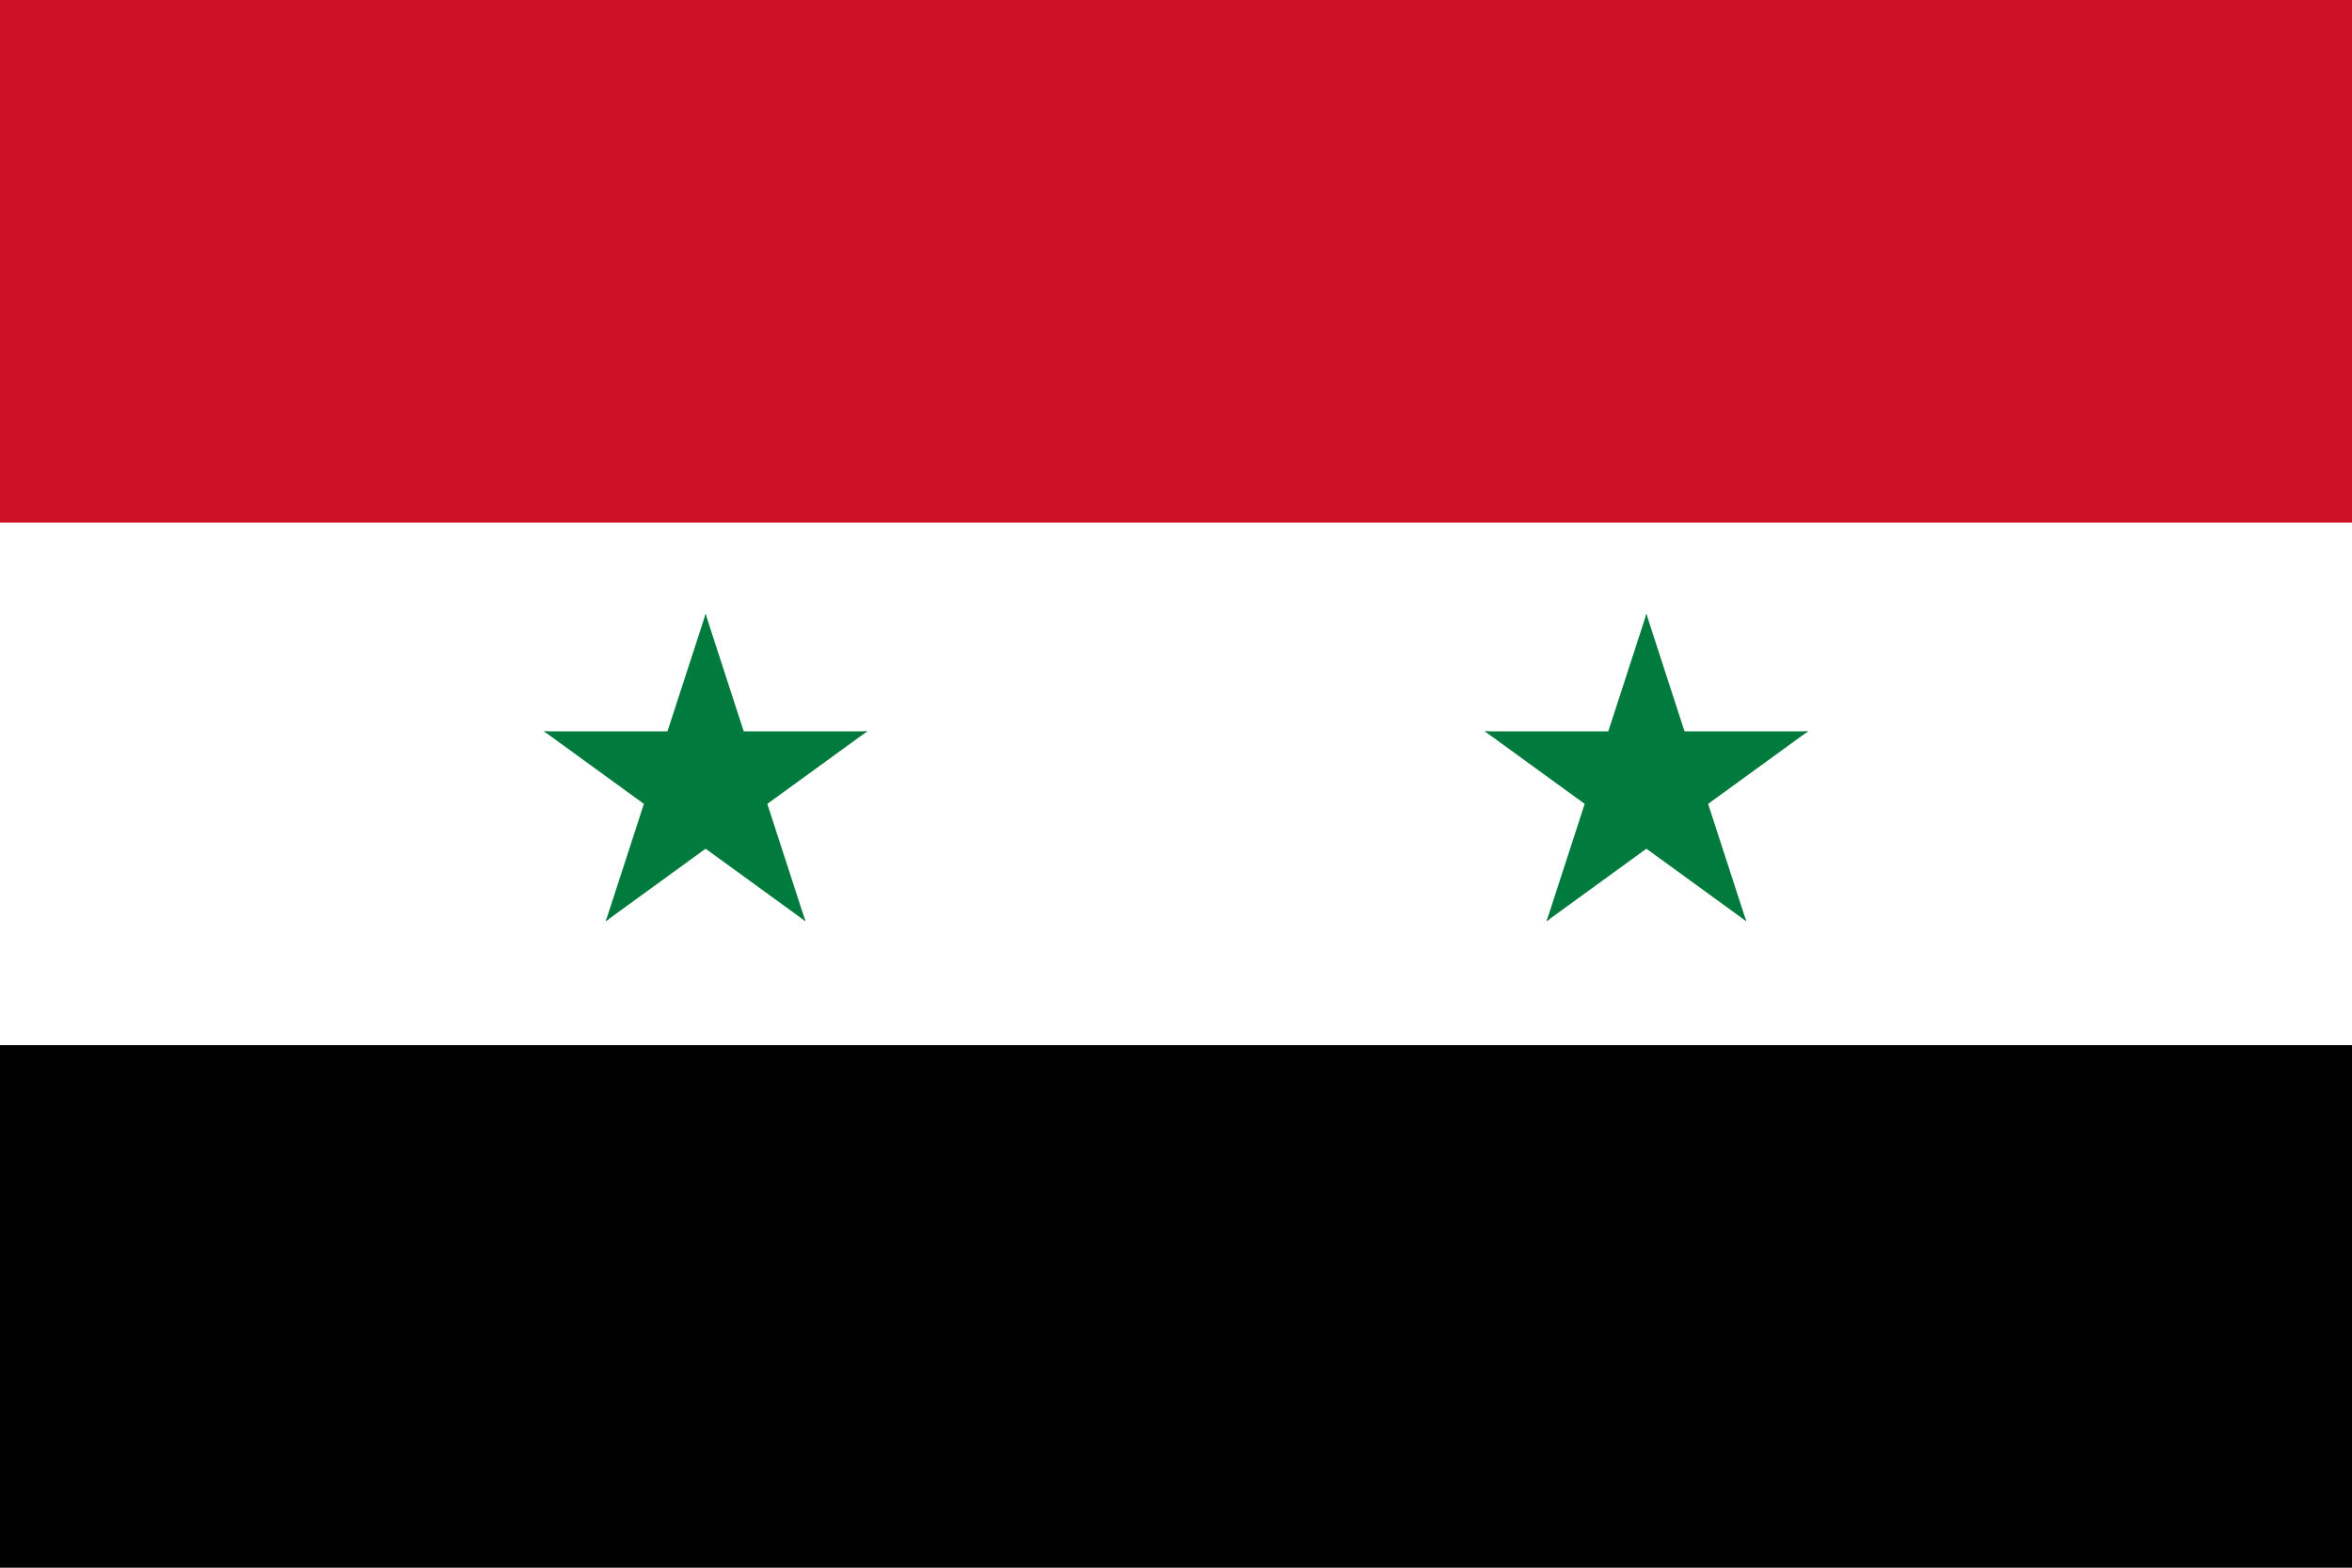
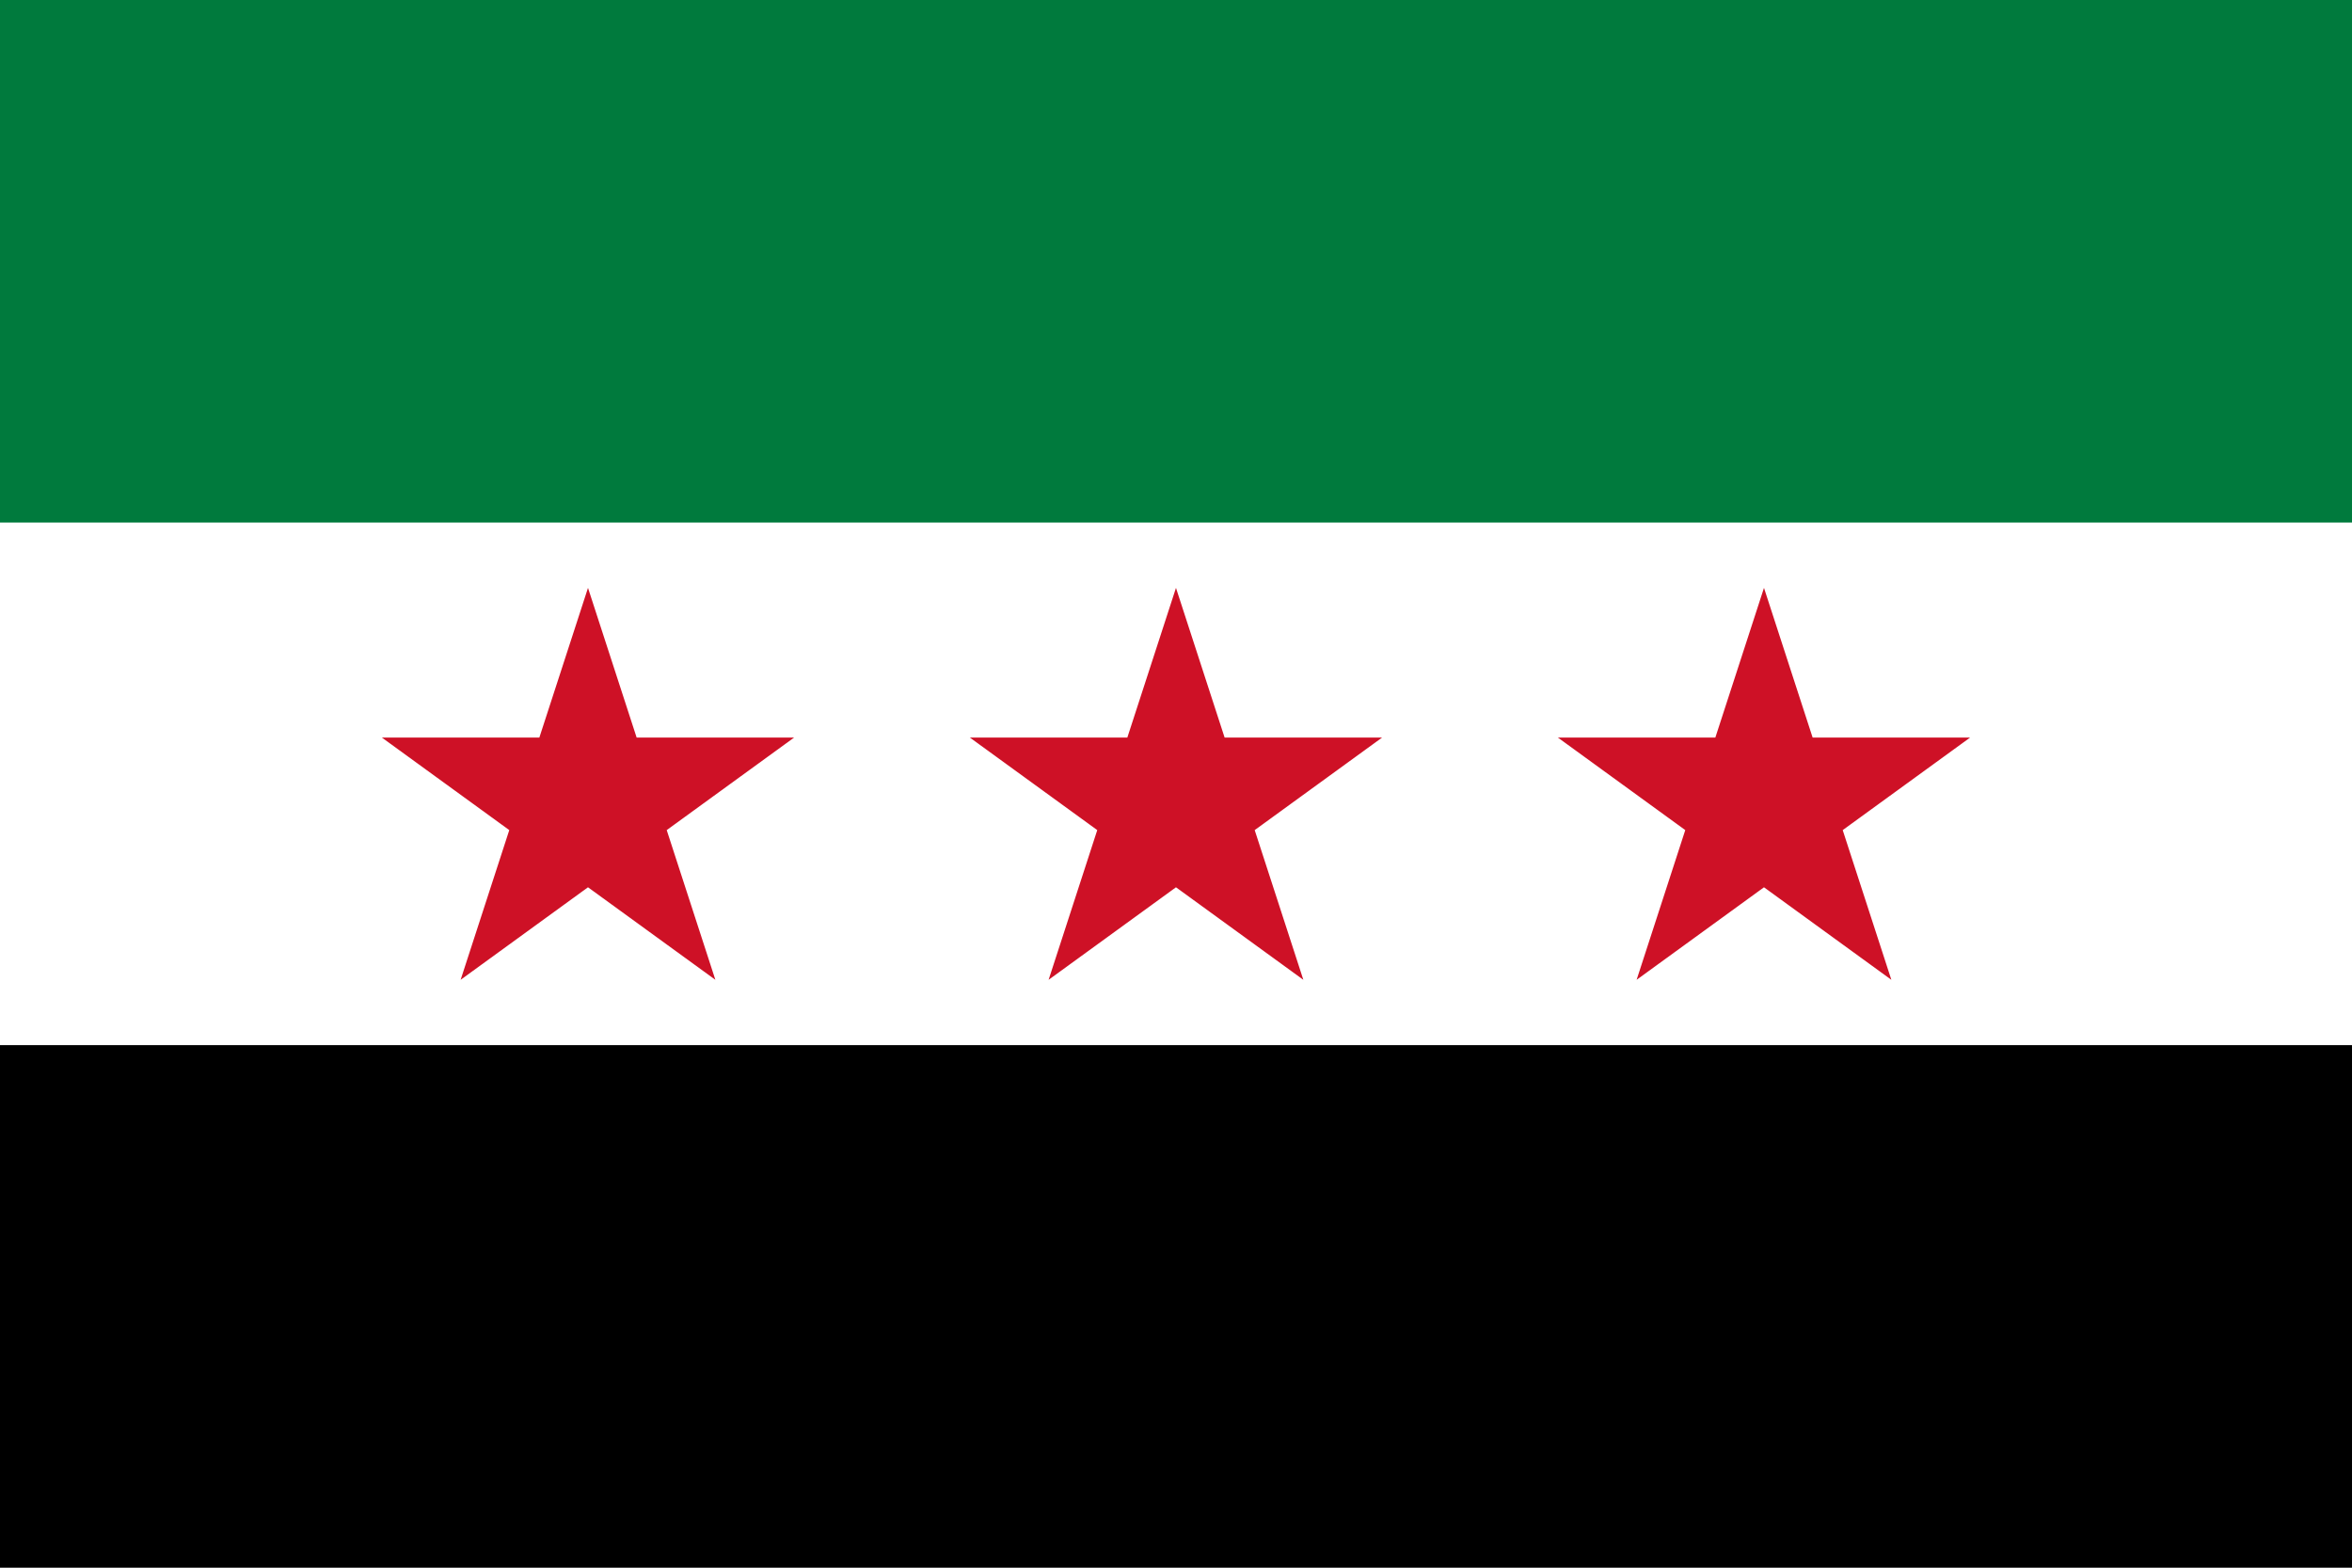
- <svg xmlns="http://www.w3.org/2000/svg" xmlns:xlink="http://www.w3.org/1999/xlink" viewBox="0 0 180 120">
-   <rect width="180" height="120" fill="#000" />
-   <rect width="180" height="80" fill="#fff" />
-   <rect width="180" height="40" fill="#ce1126" />
-   <g id="s" fill="#007a3d">
-     <g id="f">
-       <g id="t">
-         <path d="M54,47v13h8" transform="rotate(18,54,47)" id="o" />
-         <use xlink:href="#o" x="-108" transform="scale(-1,1)" />
-       </g>
-       <use xlink:href="#t" transform="rotate(72,54,60)" />
-     </g>
-     <use xlink:href="#t" transform="rotate(-72,54,60)" />
-     <use xlink:href="#f" transform="rotate(144,54,60)" />
-   </g>
-   <use xlink:href="#s" x="72" />
+ <svg xmlns="http://www.w3.org/2000/svg" width="900" height="600" version="1.1">
+   <path d="M0 0h900v600H0z" />
+   <path d="M0 0h900v400H0z" fill="#fff" />
+   <path d="M0 0h900v200H0z" fill="#007a3d" />
+   <path d="m176.26 375 48.738-150 48.738 150-127.6-92.705h157.72m322.4 92.705 48.738-150 48.738 150-127.6-92.705h157.72m-352.6 92.705 48.738-150 48.738 150-127.6-92.705h157.72" fill="#ce1126" />
</svg>
